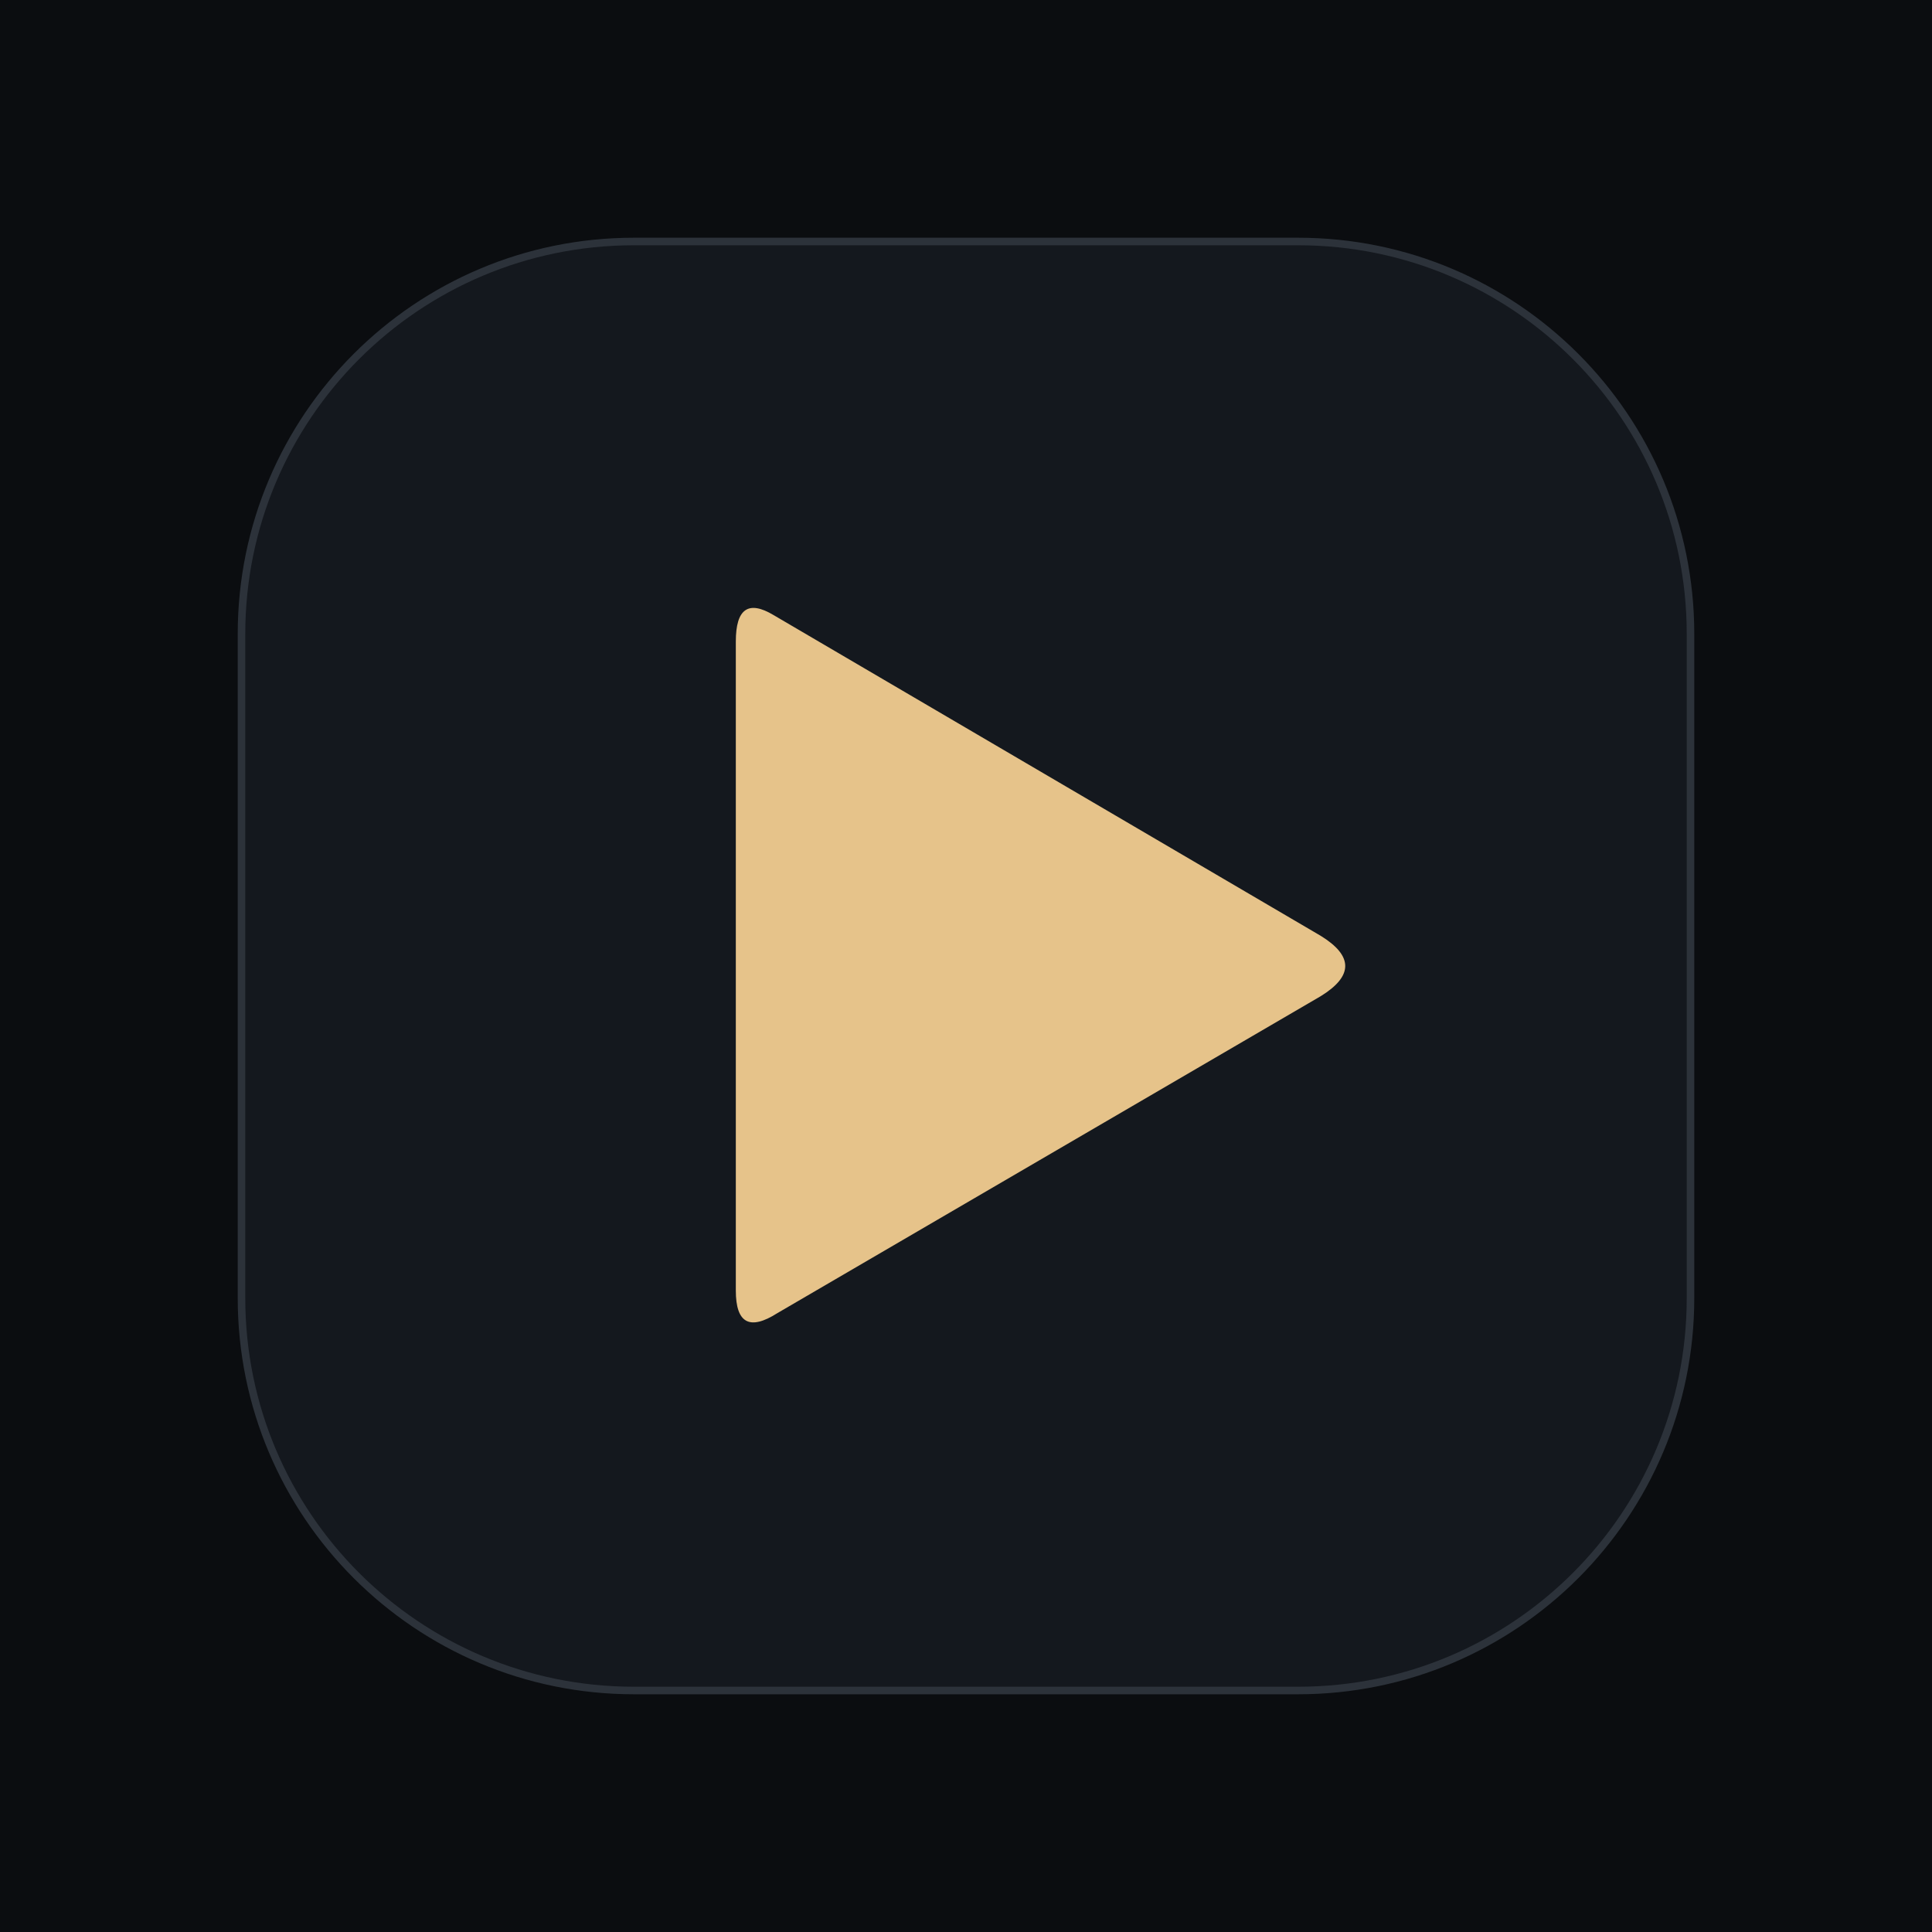
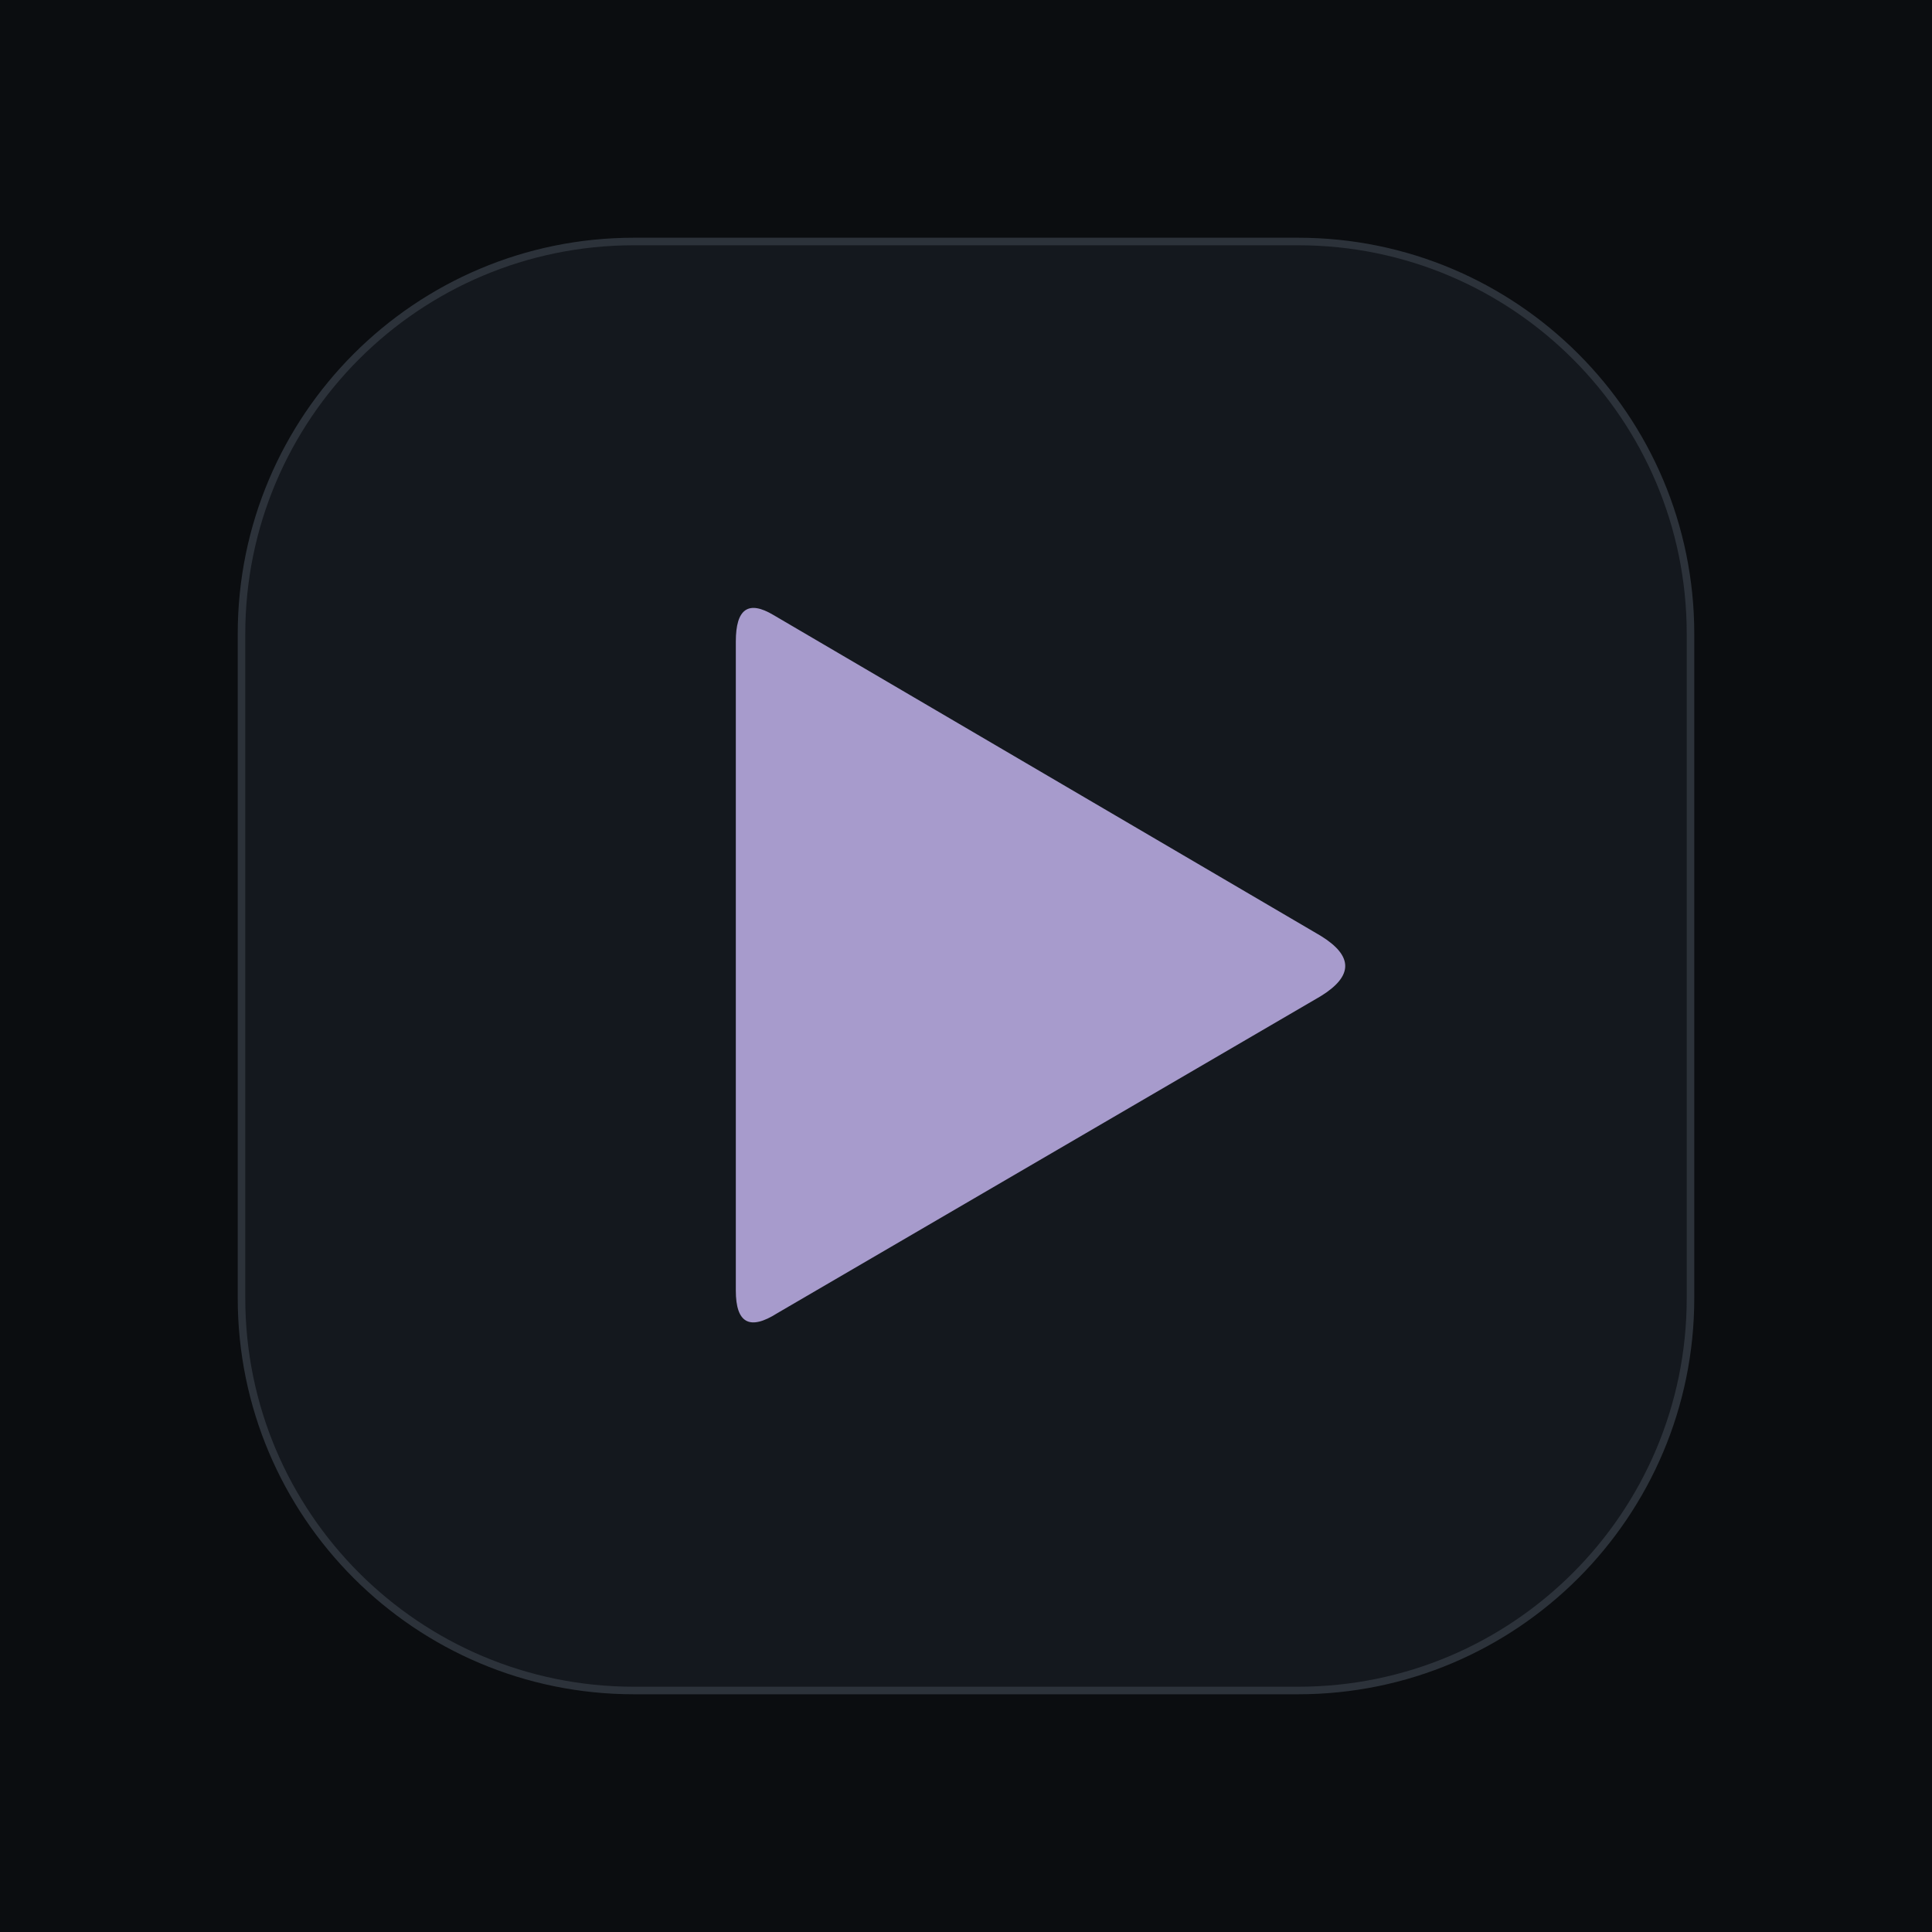
<svg xmlns="http://www.w3.org/2000/svg" width="512" height="512" viewBox="0 0 512 512">
  <rect width="512" height="512" fill="#0b0d10" />
  <rect x="64" y="64" width="384" height="384" rx="104" fill="#14181e" stroke="#2c323a" stroke-width="2" />
-   <path d="M205 163 Q195 157 195 170 L195 342 Q195 355 206 348 L350 264 Q363 256 350 248 Z" fill="#e6c38a" />
+   <path d="M205 163 Q195 157 195 170 L195 342 Q195 355 206 348 L350 264 Q363 256 350 248 Z" fill="#a79bcc" />
</svg>
